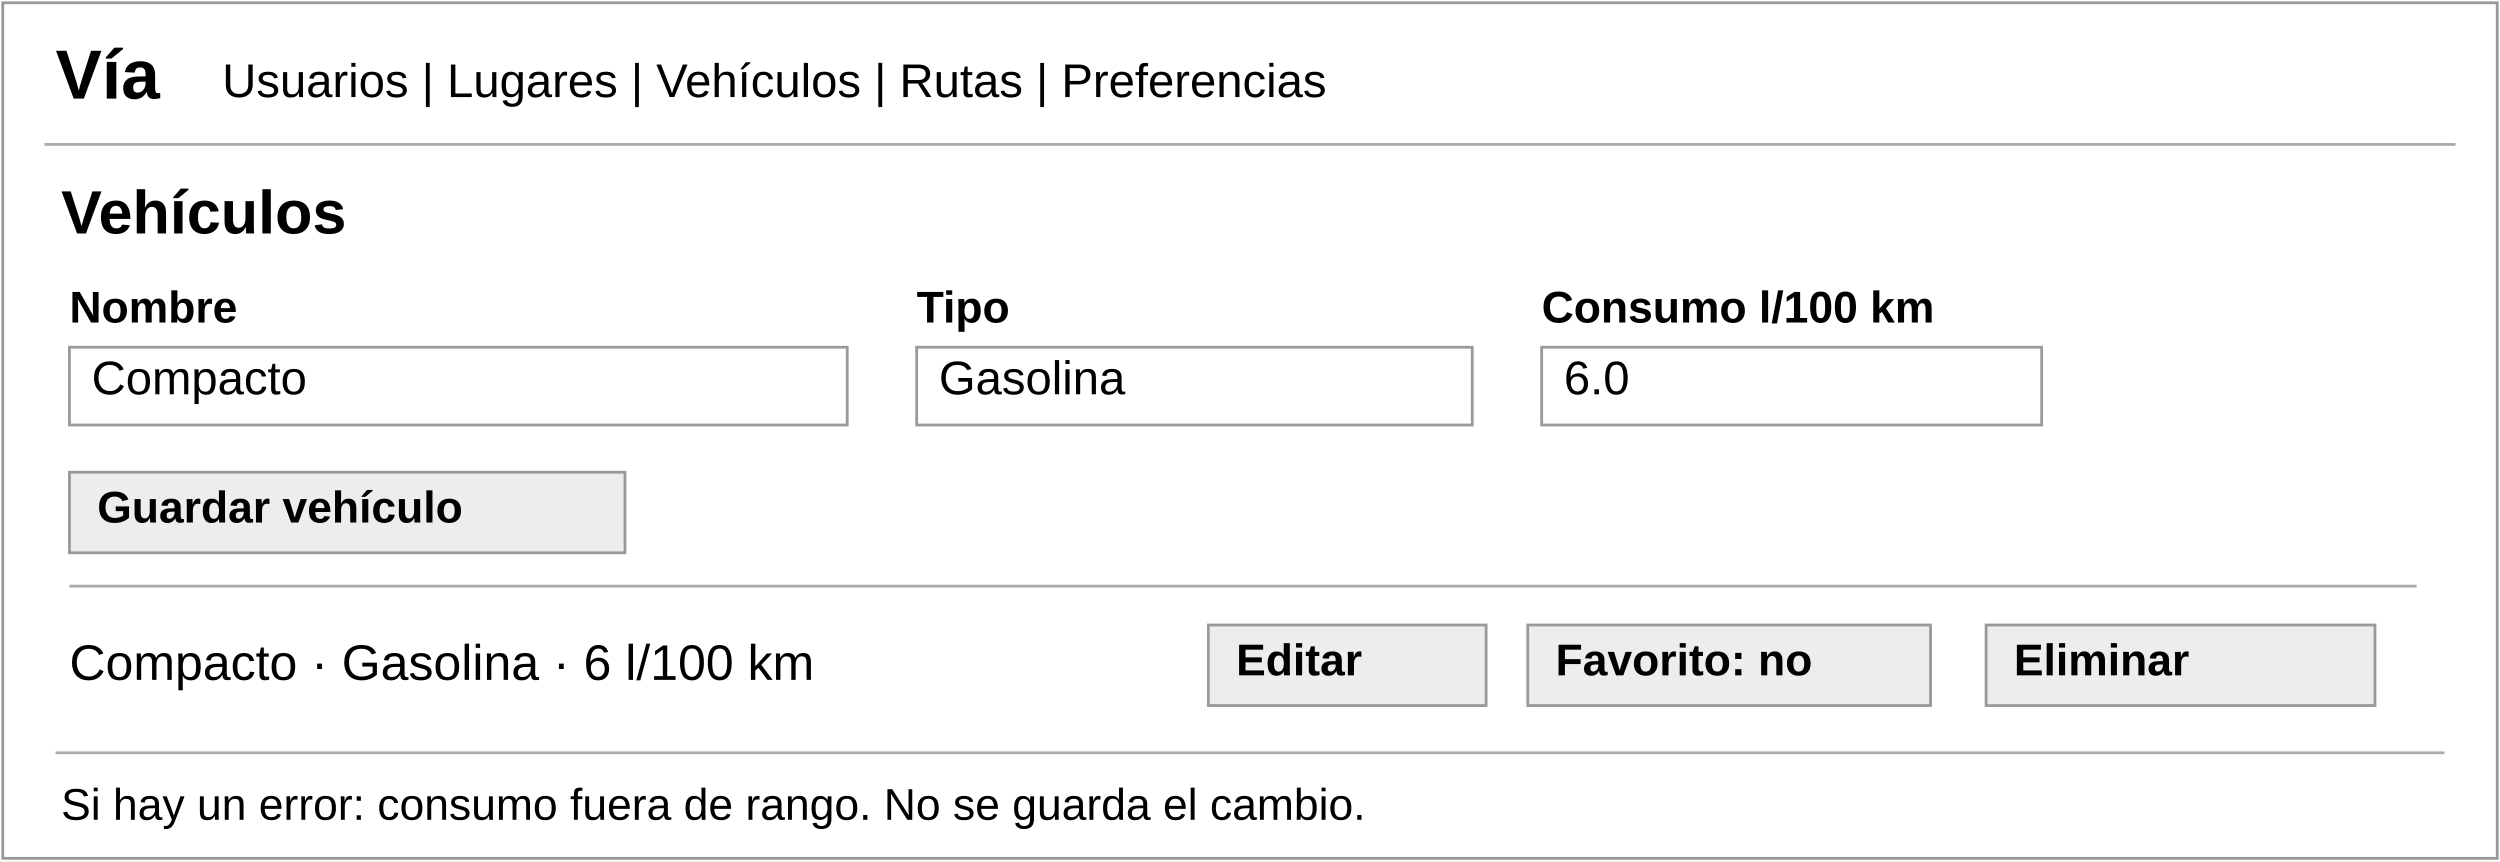
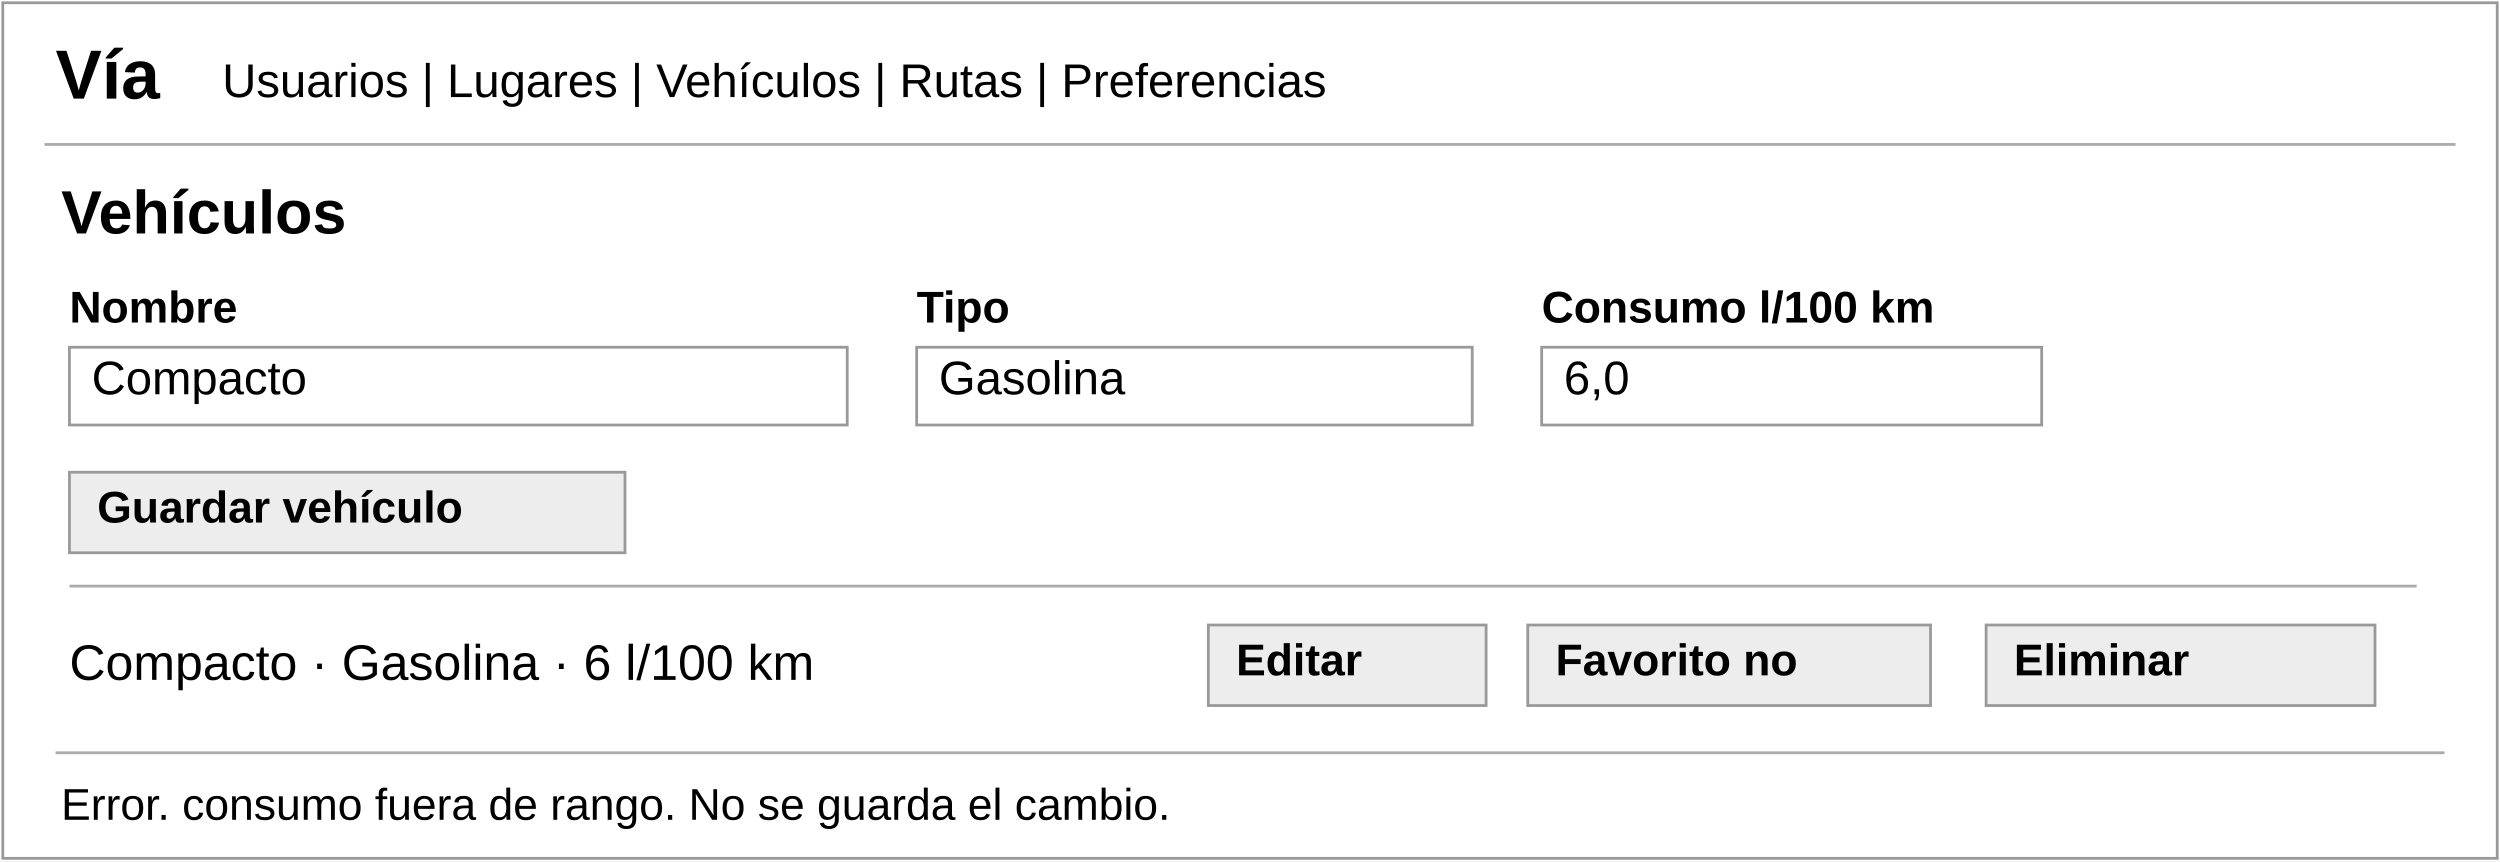
<svg xmlns="http://www.w3.org/2000/svg" width="900" height="310" viewBox="0 0 900 310">
  <rect width="900" height="310" fill="white" />
  <rect x="1" y="1" width="898" height="308" fill="white" stroke="#999" />
  <text x="20" y="35.5" font-family="Arial,sans-serif" font-size="25" font-weight="bold">Vía</text>
  <text x="80" y="34.94" font-family="Arial,sans-serif" font-size="17" font-weight="normal">Usuarios  |  Lugares  |  Vehículos  |  Rutas  |  Preferencias</text>
  <line x1="16" y1="52" x2="884" y2="52" stroke="#aaa" />
  <text x="22" y="84.04" font-family="Arial,sans-serif" font-size="22" font-weight="bold">Vehículos</text>
  <text x="25" y="116.12" font-family="Arial,sans-serif" font-size="16" font-weight="bold">Nombre</text>
  <rect x="25" y="125" width="280" height="28" fill="white" stroke="#999" />
  <text x="33" y="141.94" font-family="Arial,sans-serif" font-size="17" font-weight="normal">Compacto</text>
  <text x="330" y="116.12" font-family="Arial,sans-serif" font-size="16" font-weight="bold">Tipo</text>
  <rect x="330" y="125" width="200" height="28" fill="white" stroke="#999" />
  <text x="338" y="141.94" font-family="Arial,sans-serif" font-size="17" font-weight="normal">Gasolina</text>
  <text x="555" y="116.12" font-family="Arial,sans-serif" font-size="16" font-weight="bold">Consumo l/100 km</text>
  <rect x="555" y="125" width="180" height="28" fill="white" stroke="#999" />
-   <text x="563" y="141.94" font-family="Arial,sans-serif" font-size="17" font-weight="normal">6.0</text>
+   <text x="563" y="141.94" font-family="Arial,sans-serif" font-size="17" font-weight="normal">6,0</text>
  <rect x="25" y="170" width="200" height="29" fill="#ededed" stroke="#999" />
  <text x="35" y="188.12" font-family="Arial,sans-serif" font-size="16" font-weight="bold">Guardar vehículo</text>
  <line x1="25" y1="211" x2="870" y2="211" stroke="#aaa" />
  <text x="25" y="244.76" font-family="Arial,sans-serif" font-size="18" font-weight="normal">Compacto   ·   Gasolina   ·   6 l/100 km</text>
  <rect x="435" y="225" width="100" height="29" fill="#ededed" stroke="#999" />
  <text x="445" y="243.12" font-family="Arial,sans-serif" font-size="16" font-weight="bold">Editar</text>
  <rect x="550" y="225" width="145" height="29" fill="#ededed" stroke="#999" />
-   <text x="560" y="243.12" font-family="Arial,sans-serif" font-size="16" font-weight="bold">Favorito: no</text>
+   <text x="560" y="243.12" font-family="Arial,sans-serif" font-size="16" font-weight="bold">Favorito no</text>
  <rect x="715" y="225" width="140" height="29" fill="#ededed" stroke="#999" />
  <text x="725" y="243.12" font-family="Arial,sans-serif" font-size="16" font-weight="bold">Eliminar</text>
  <line x1="20" y1="271" x2="880" y2="271" stroke="#aaa" />
-   <text x="22" y="295.12" font-family="Arial,sans-serif" font-size="16" font-weight="normal">Si hay un error: consumo fuera de rango. No se guarda el cambio.</text>
+   <text x="22" y="295.12" font-family="Arial,sans-serif" font-size="16" font-weight="normal">Error. consumo fuera de rango. No se guarda el cambio.</text>
</svg>
